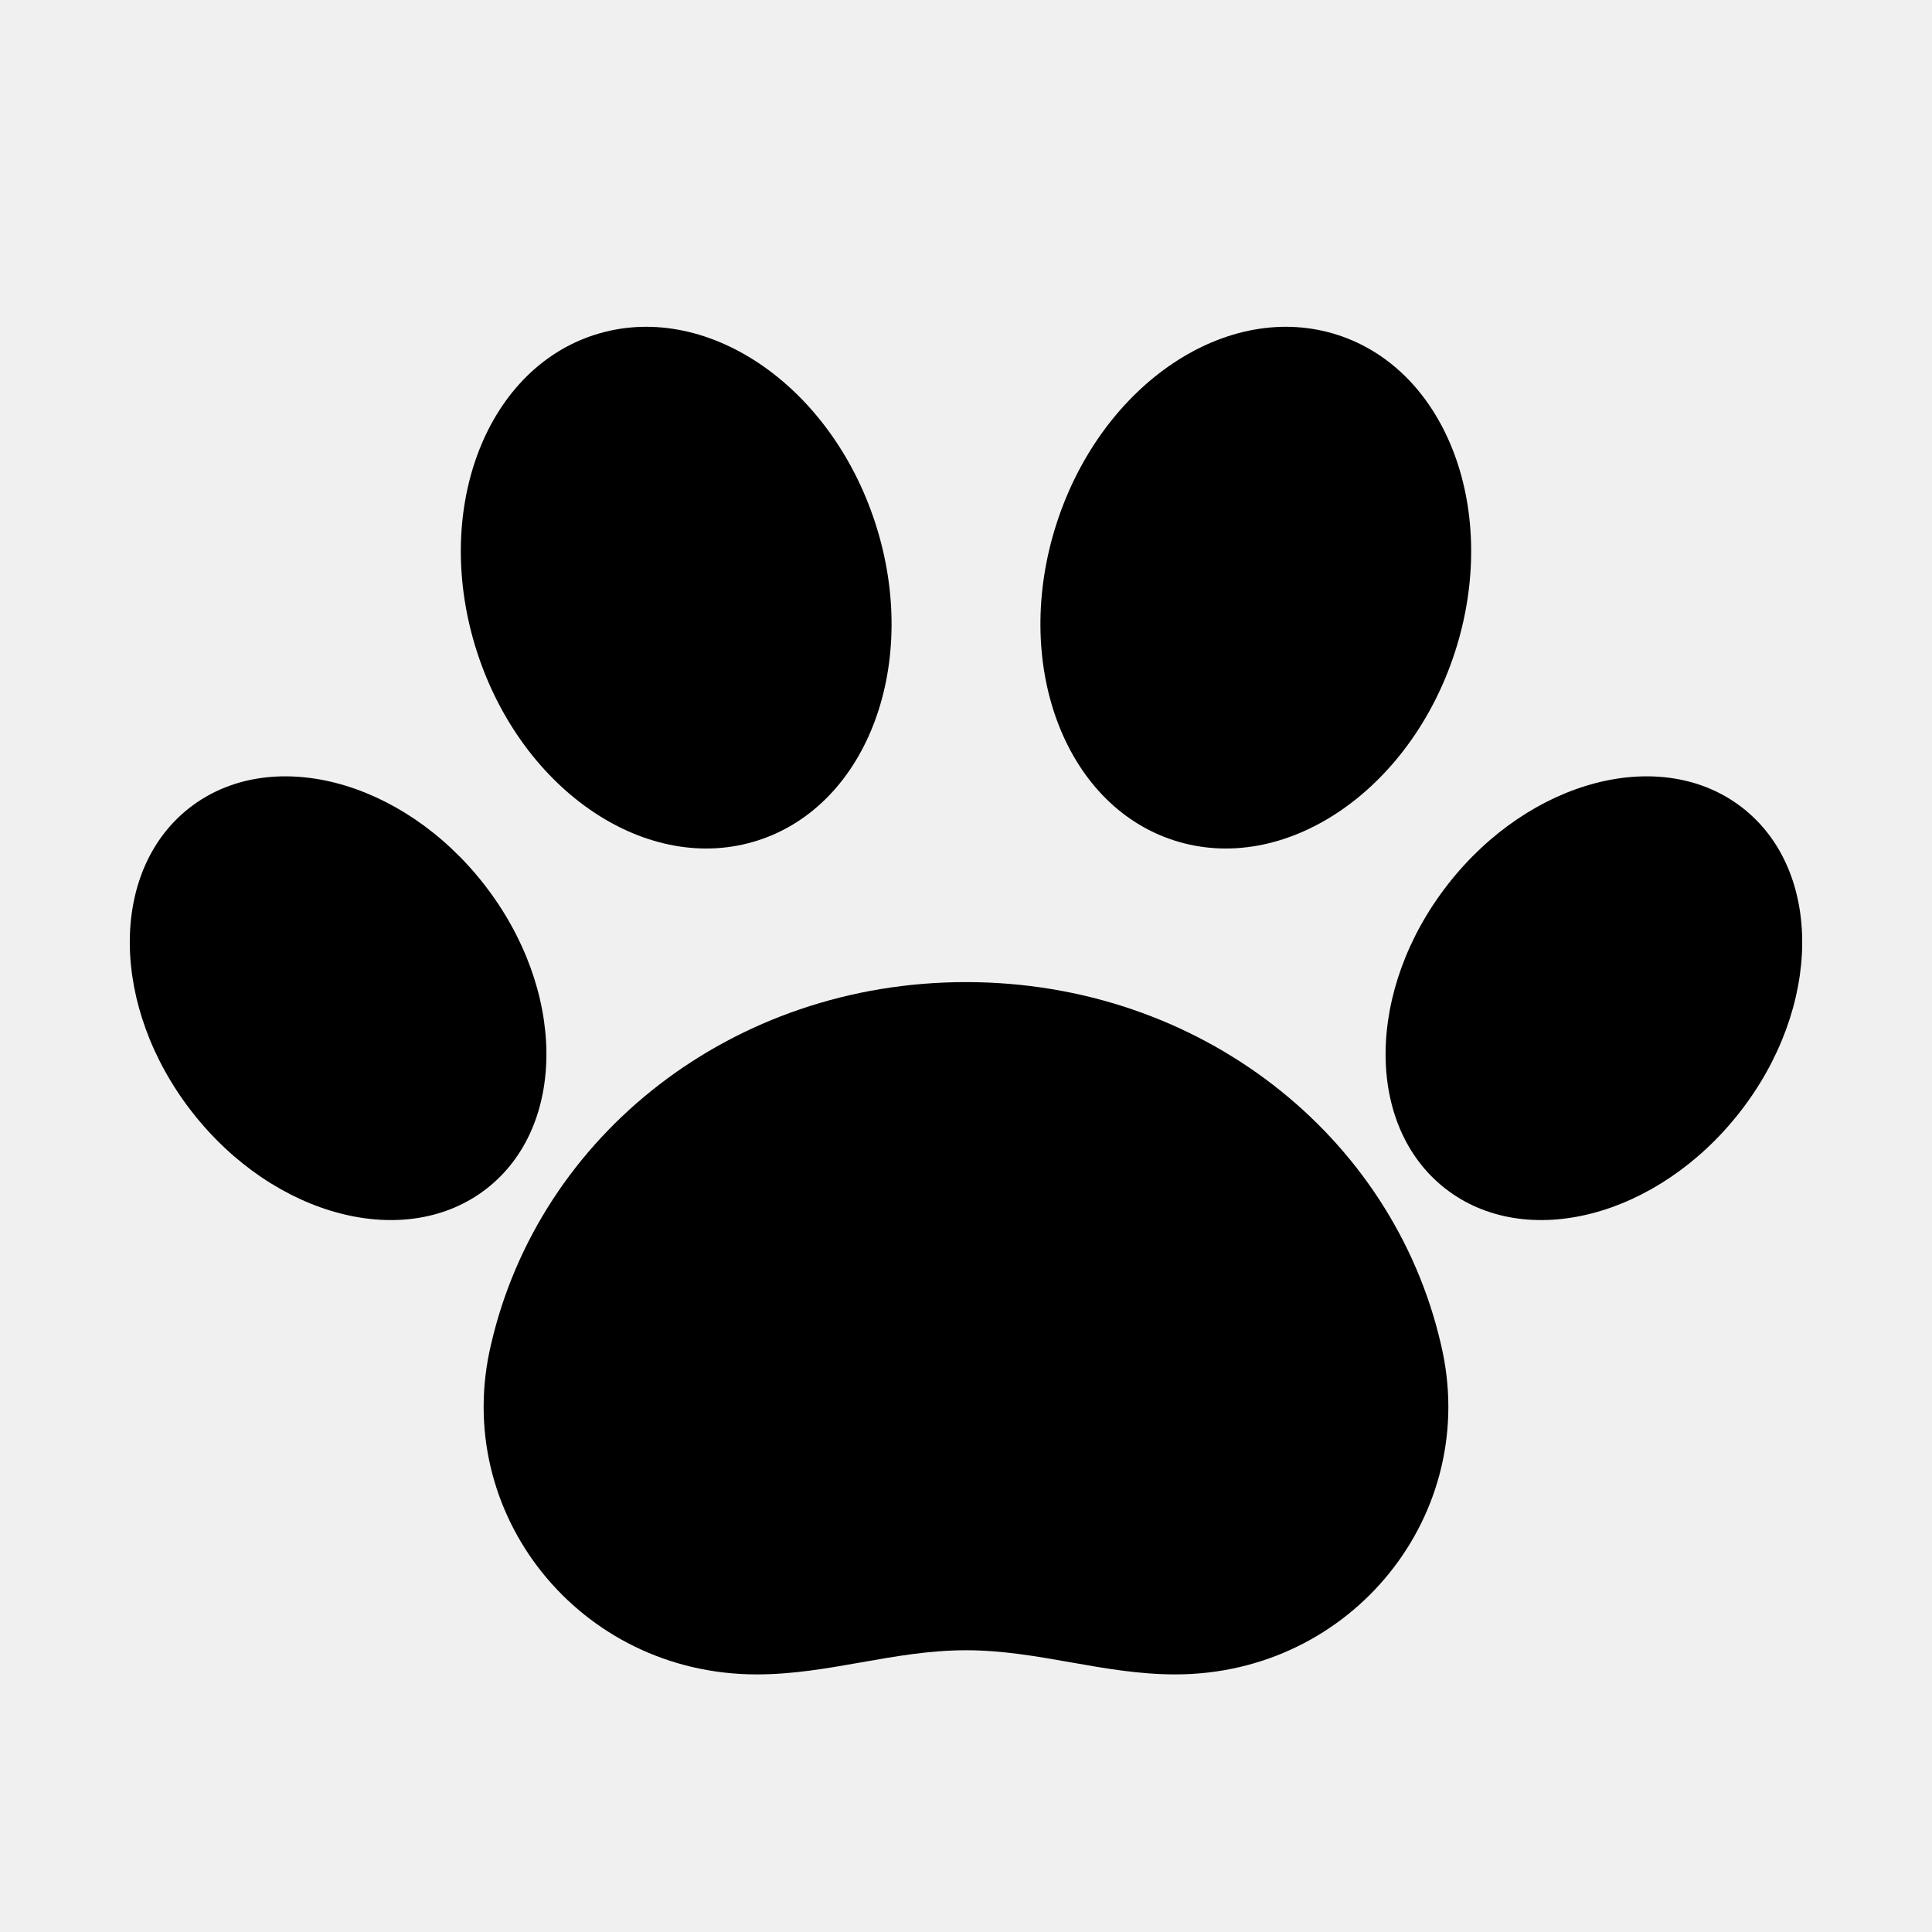
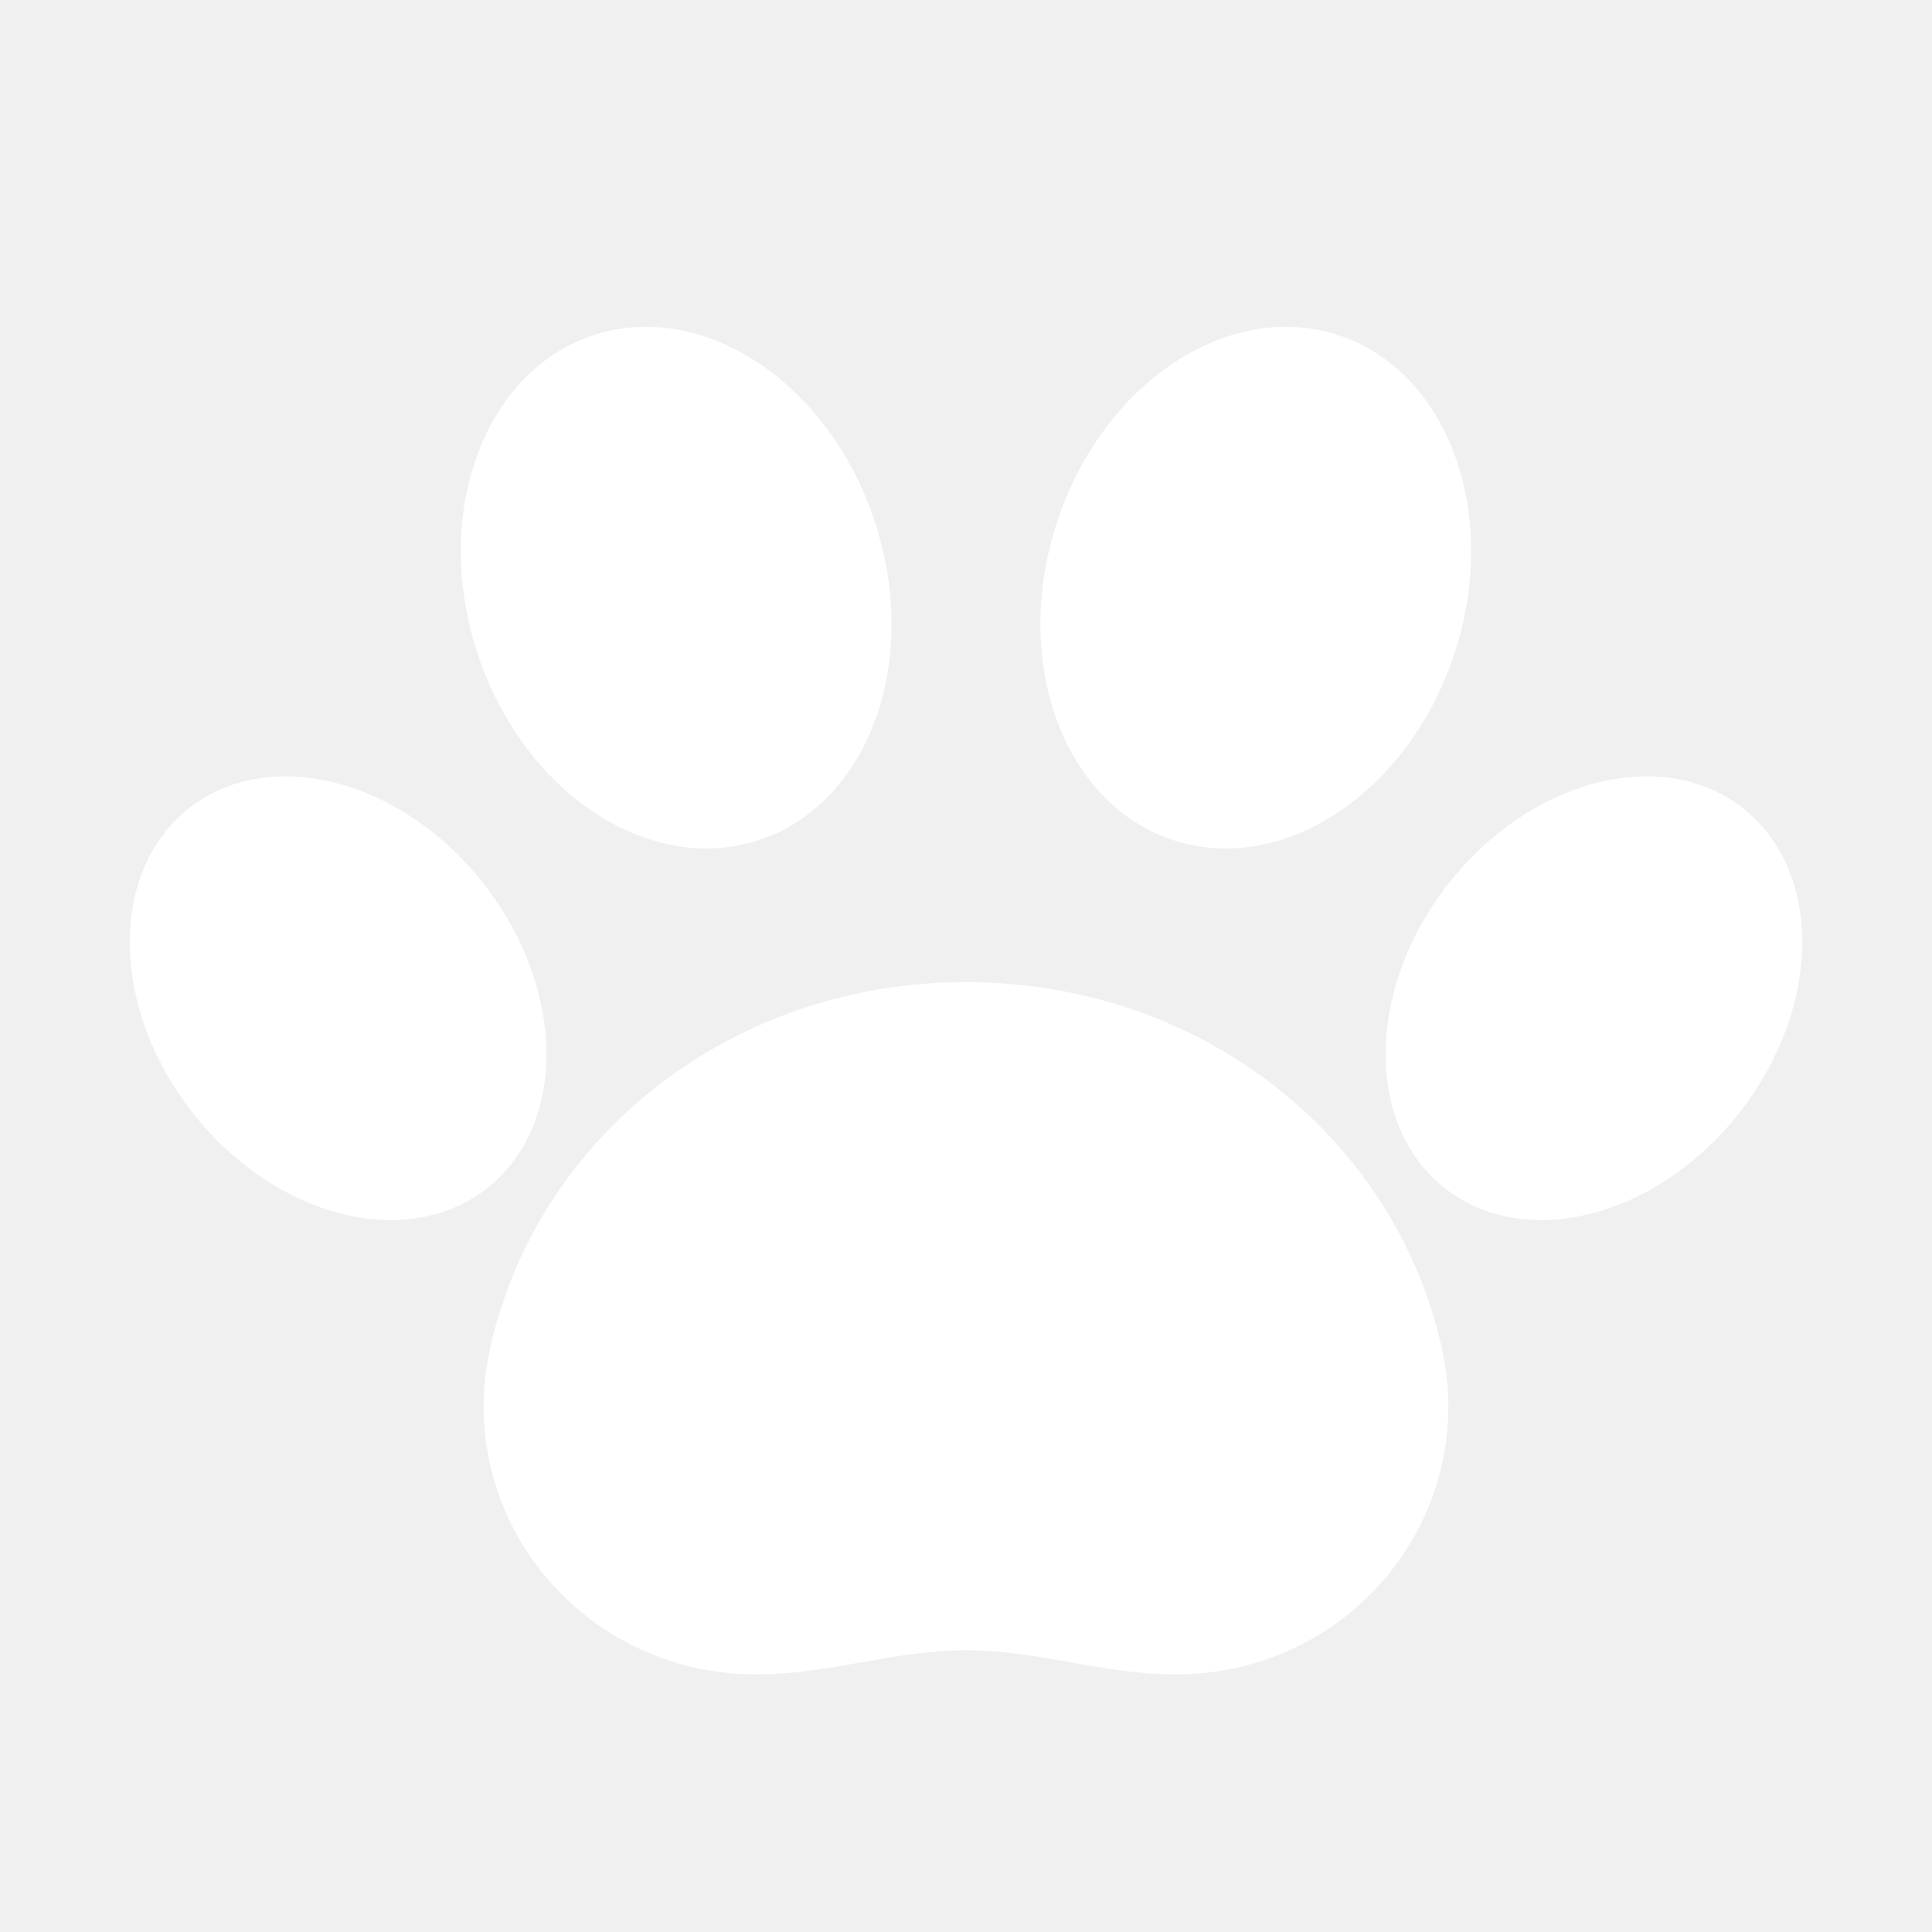
<svg xmlns="http://www.w3.org/2000/svg" viewBox="0 0 24 24">
-   <g fill="#000">
+   <g fill="#FFFFFF">
    <ellipse cx="8.4" cy="7.3" rx="2.6" ry="3.3" transform="rotate(-18 8.4 7.3)" />
    <ellipse cx="15.6" cy="7.3" rx="2.6" ry="3.3" transform="rotate(18 15.6 7.3)" />
    <ellipse cx="4.2" cy="12.4" rx="2.3" ry="3" transform="rotate(-38 4.2 12.4)" />
    <ellipse cx="19.8" cy="12.4" rx="2.3" ry="3" transform="rotate(38 19.8 12.4)" />
    <path d="M12 12.2c2.9 0 5.3 1.9 5.9 4.5.5 2.1-1.1 4.1-3.3 4.1-.9 0-1.7-.3-2.6-.3s-1.7.3-2.6.3c-2.2 0-3.8-2-3.3-4.1.6-2.6 3-4.5 5.9-4.5z" />
  </g>
</svg>
